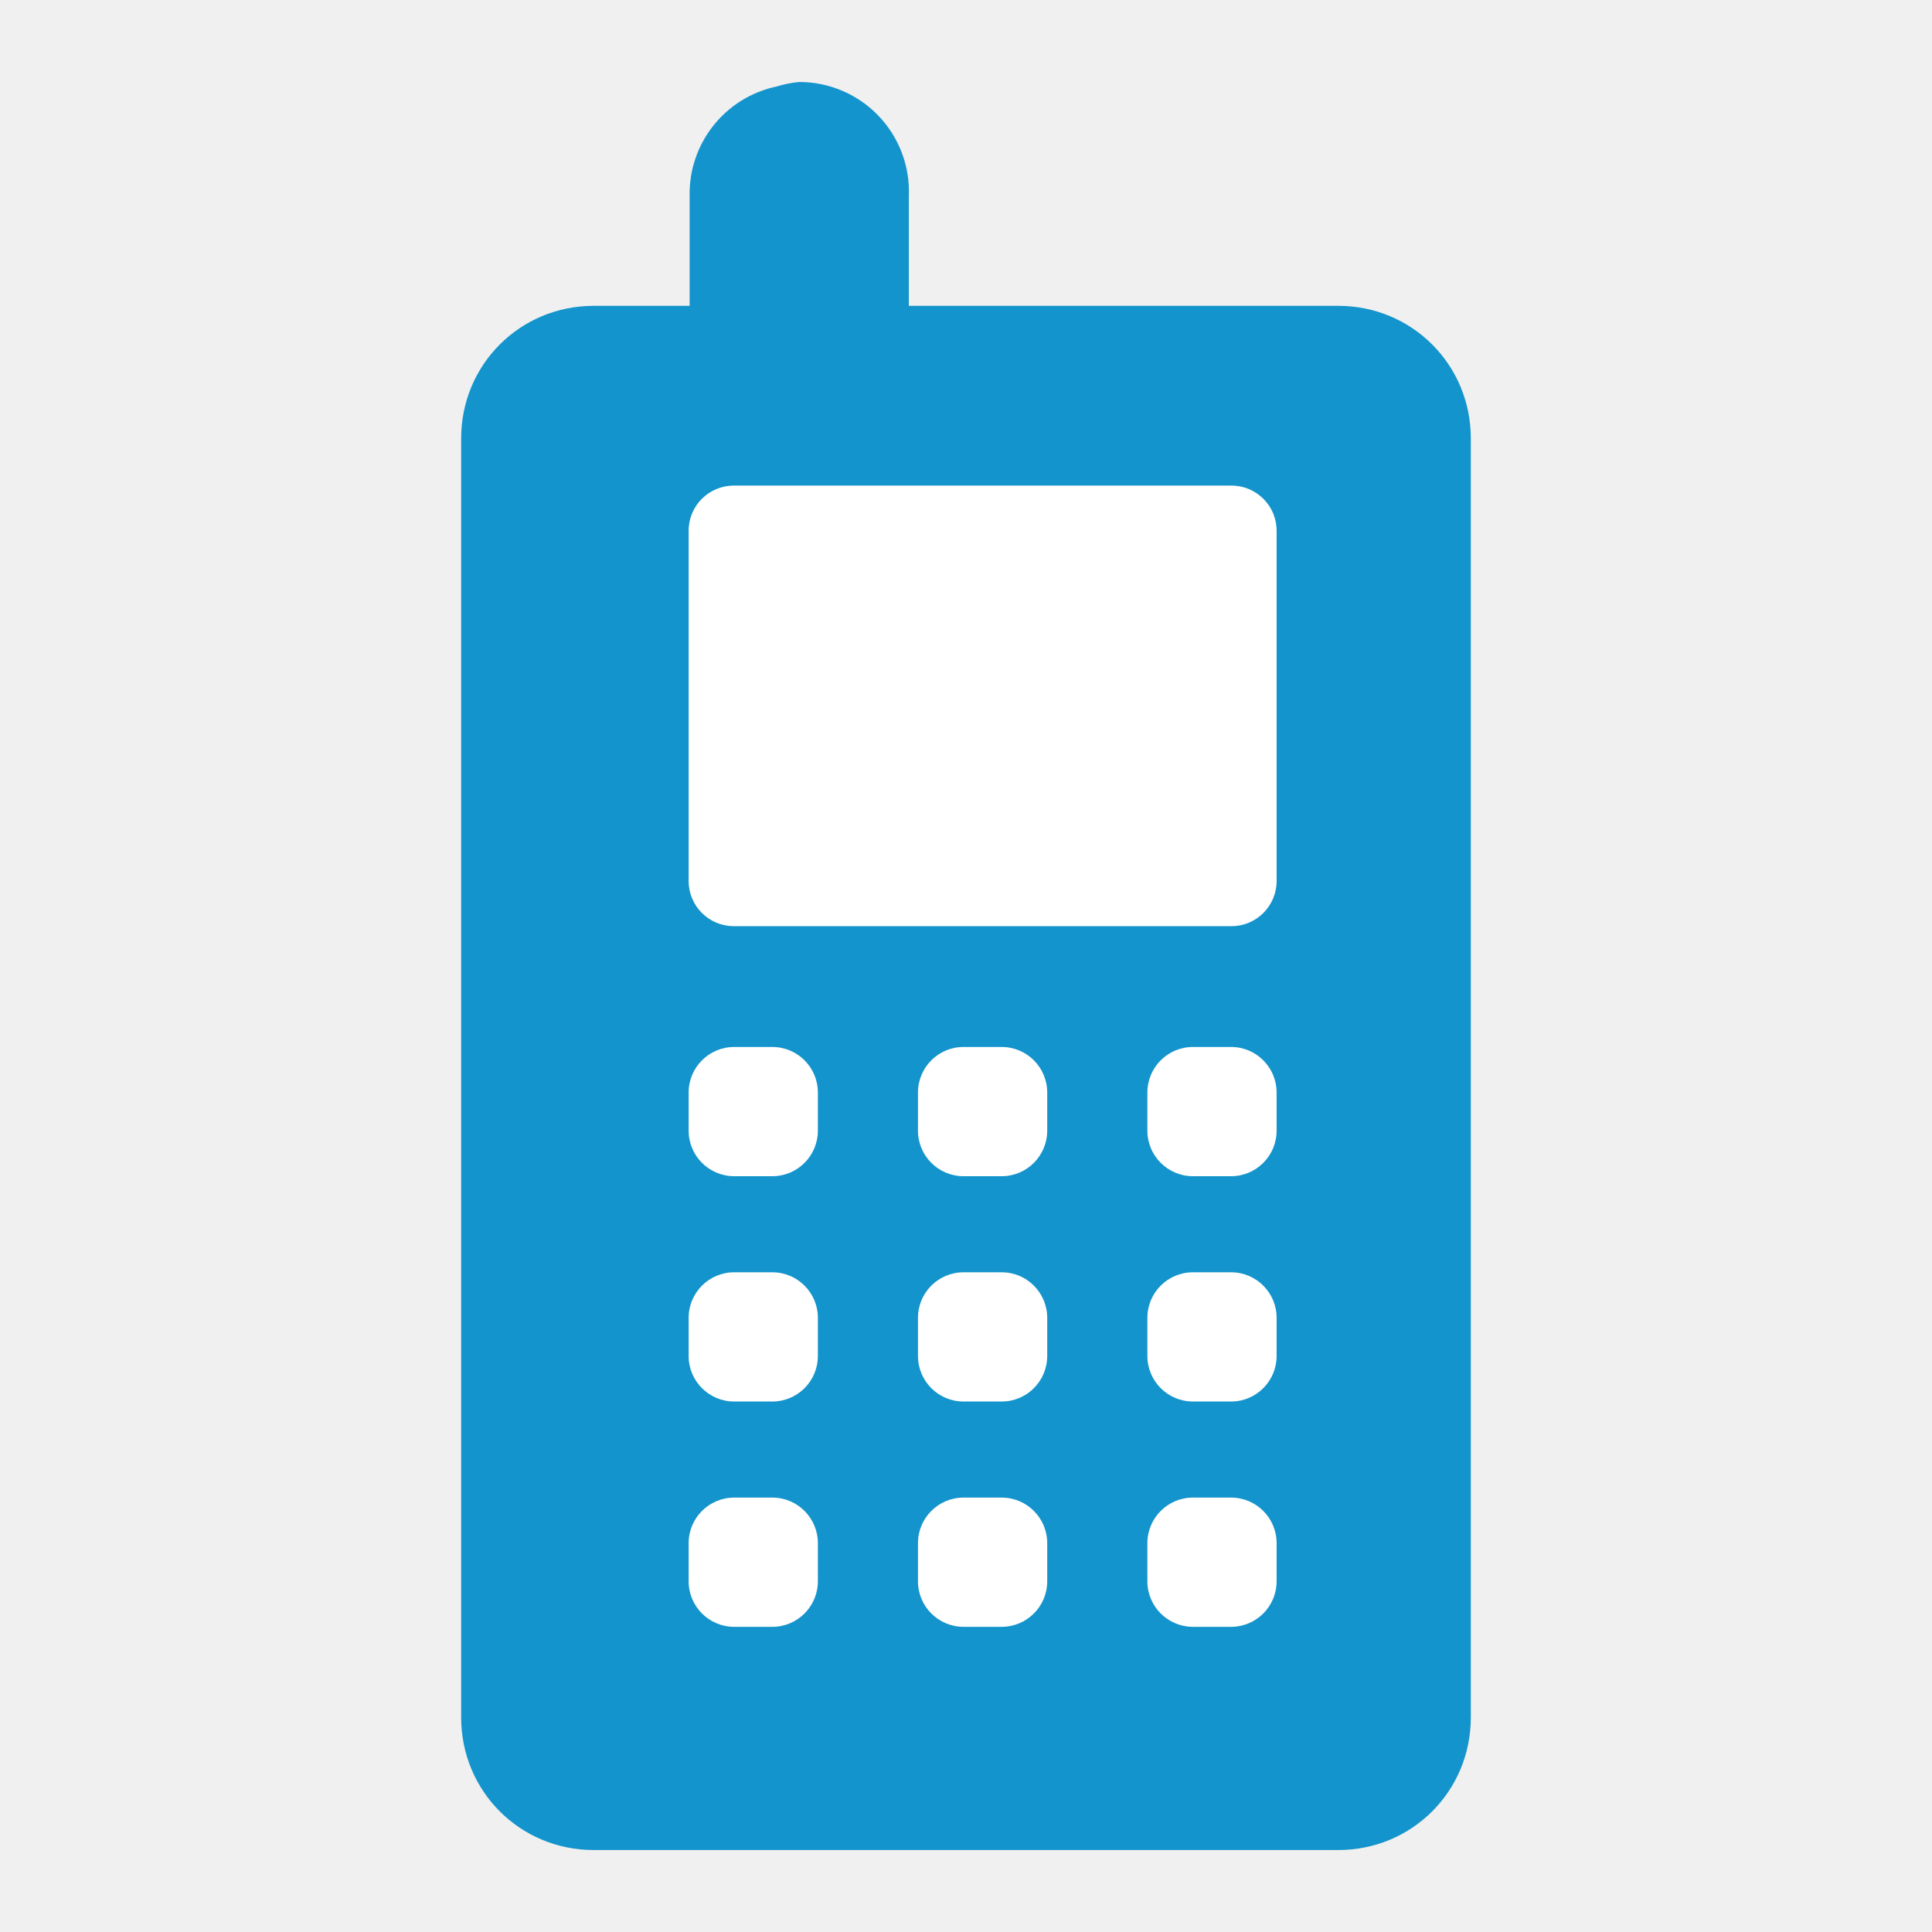
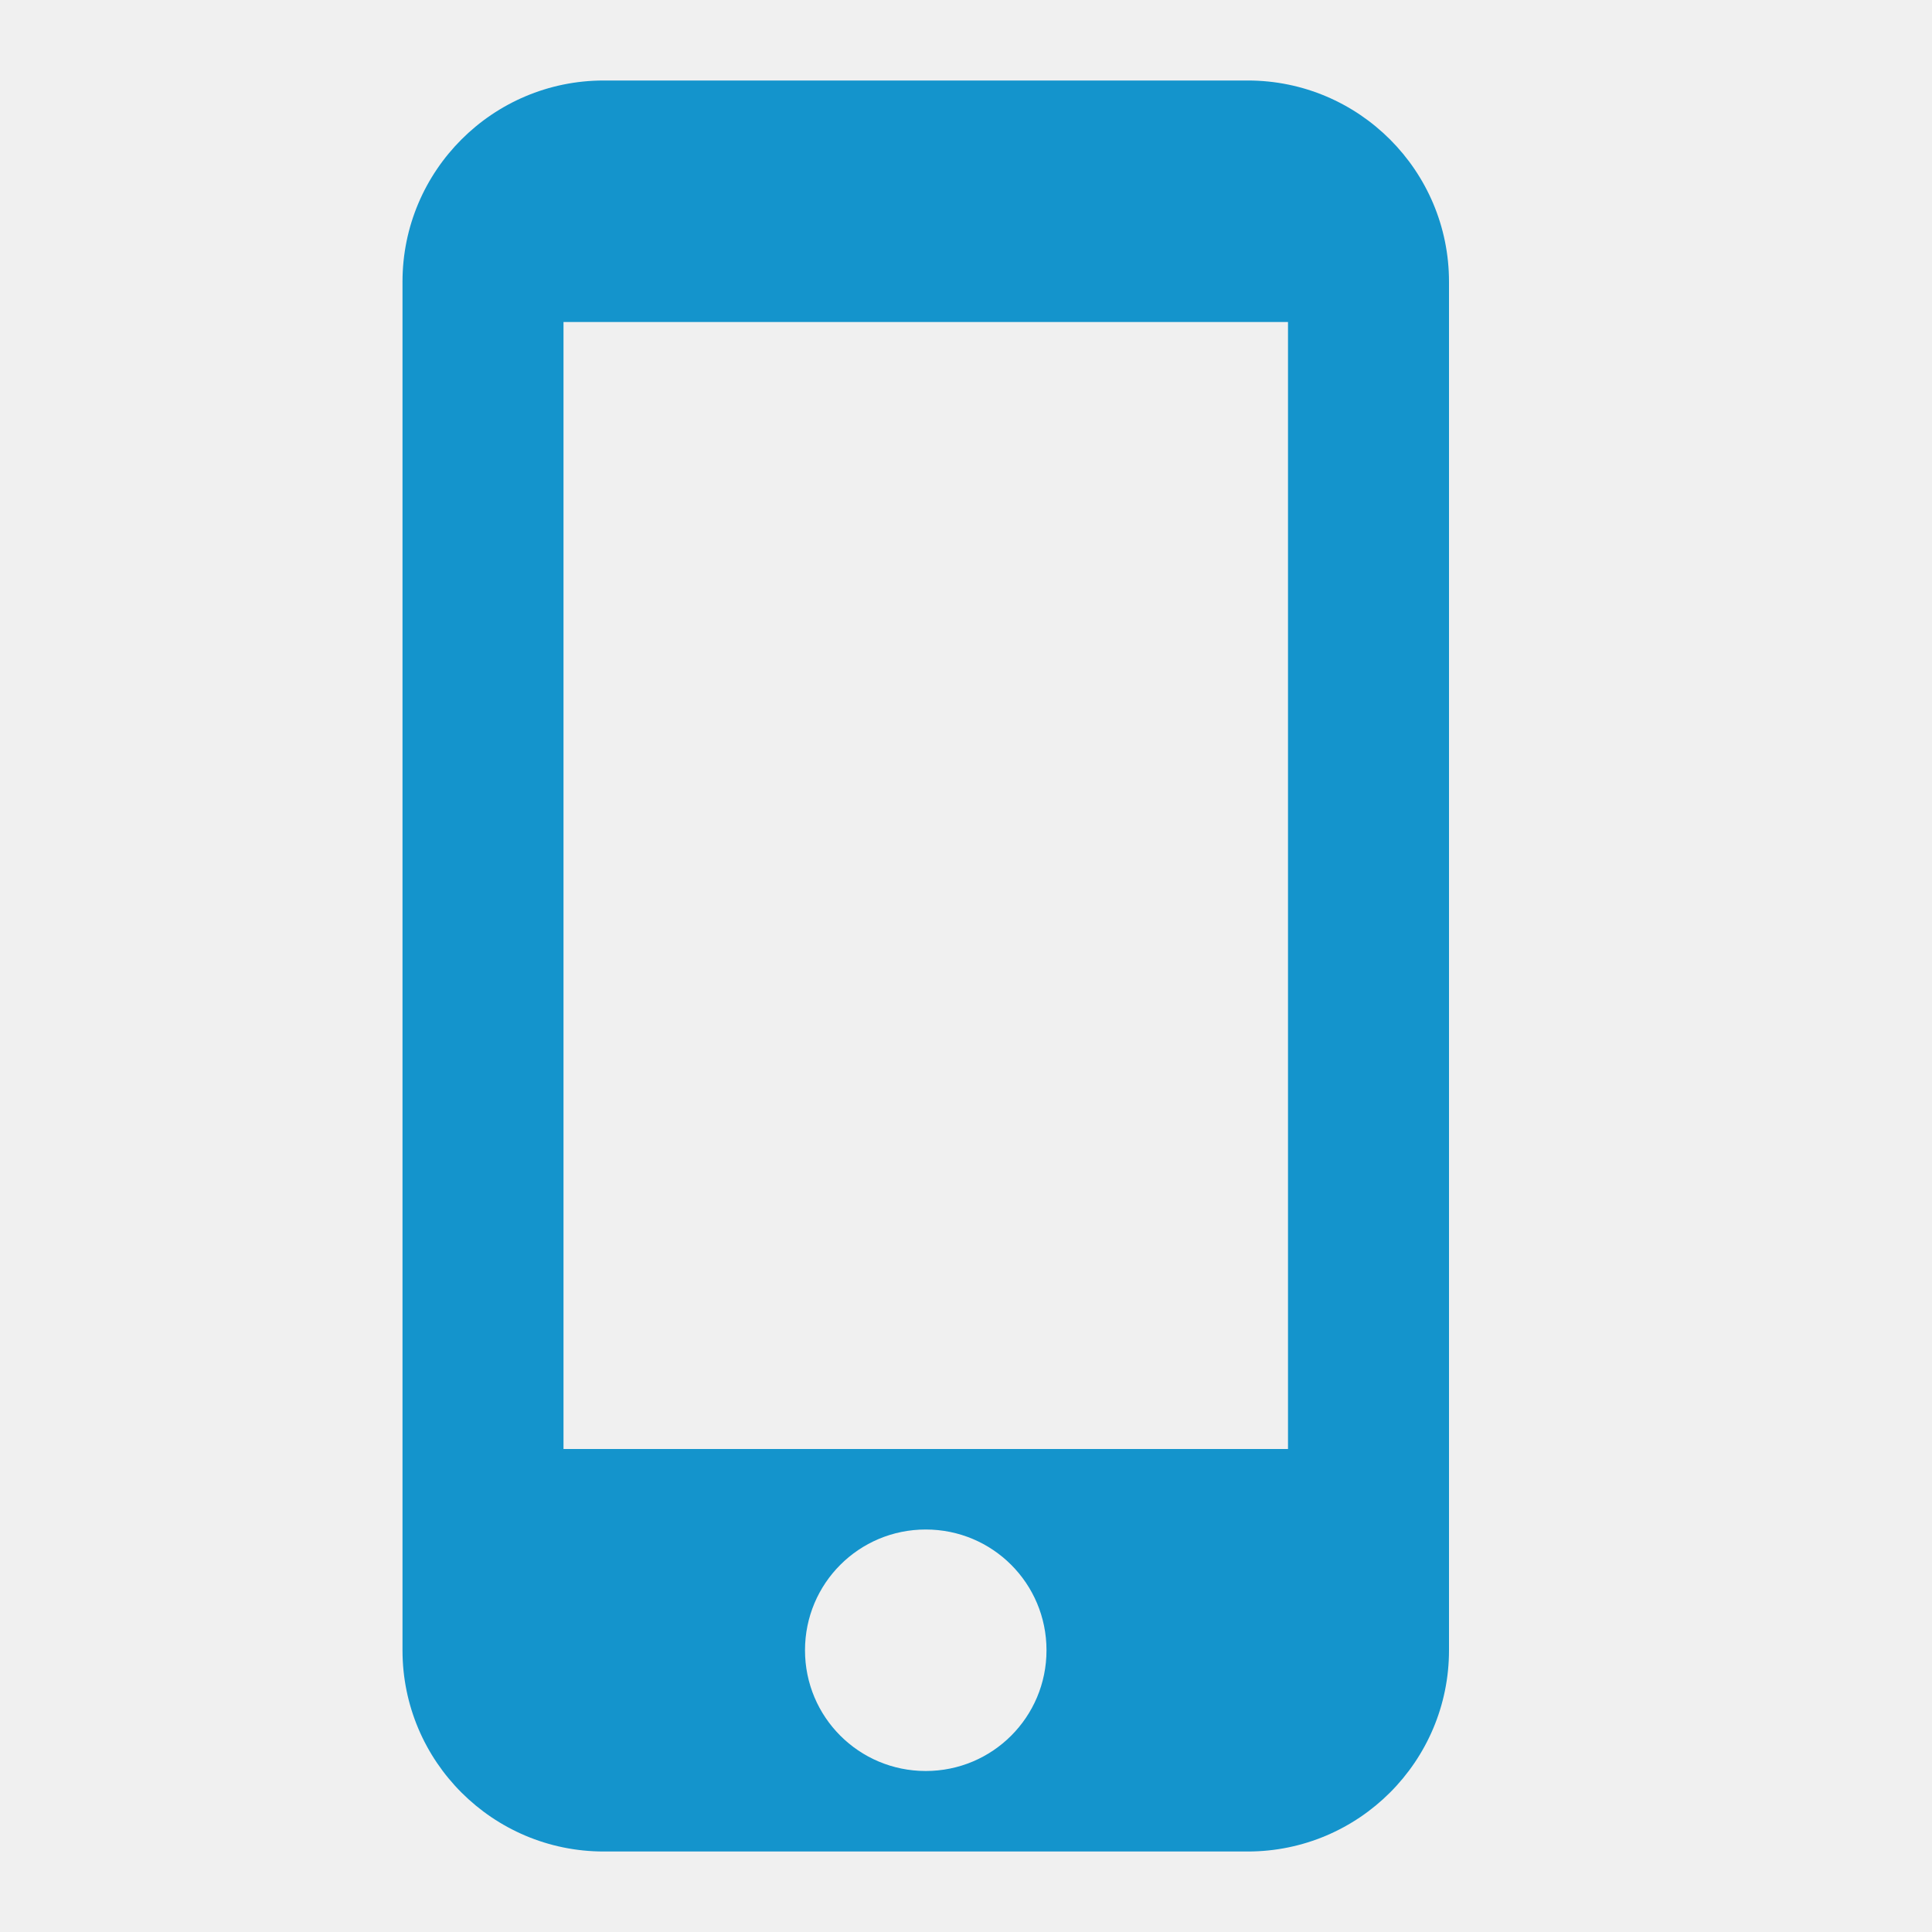
- <svg xmlns="http://www.w3.org/2000/svg" id="svg4056" version="1.1" width="48" height="48" xml:space="preserve">
-   <defs id="defs4060" />
-   <g id="g4064" transform="matrix(1.25,0,0,-1.25,0,48)">
-     <g id="g3128" transform="matrix(1.16227,0,0,-1.16227,-716.5264,238.7055)">
-       <path id="rect5764" d="m 630.157,173.742 a 1.875,1.875 0 0 0 -0.391,0.078 1.875,1.875 0 0 0 -1.484,1.875 l 0,1.875 -1.641,0 c -1.259,1.2e-4 -2.266,1.006 -2.266,2.266 l 0,21.875 c 0,1.259 1.006,2.266 2.266,2.266 l 12.734,0 c 1.259,0 2.266,-1.006 2.266,-2.266 l 0,-21.875 c 0,-1.259 -1.006,-2.266 -2.266,-2.266 l -7.344,0 0,-1.875 a 1.875,1.875 0 0 0 -1.875,-1.953 z" style="color:#000000;fill:#1494cc;fill-opacity:1;stroke:none;stroke-width:4.9;marker:none;visibility:visible;display:inline;overflow:visible;enable-background:accumulate" />
-       <rect ry="0.779" rx="0.779" y="190.244" x="628.265" height="2.21" width="2.21" id="rect5766" style="color:#000000;fill:#ffffff;fill-opacity:1;stroke:none;stroke-width:4.9;marker:none;visibility:visible;display:inline;overflow:visible;enable-background:accumulate" />
-       <rect style="color:#000000;fill:#ffffff;fill-opacity:1;stroke:none;stroke-width:4.9;marker:none;visibility:visible;display:inline;overflow:visible;enable-background:accumulate" id="rect5768" width="2.21" height="2.21" x="632.187" y="190.244" rx="0.779" ry="0.779" />
-       <rect ry="0.779" rx="0.779" y="190.244" x="636.11" height="2.21" width="2.21" id="rect5770" style="color:#000000;fill:#ffffff;fill-opacity:1;stroke:none;stroke-width:4.9;marker:none;visibility:visible;display:inline;overflow:visible;enable-background:accumulate" />
-       <rect style="color:#000000;fill:#ffffff;fill-opacity:1;stroke:none;stroke-width:4.9;marker:none;visibility:visible;display:inline;overflow:visible;enable-background:accumulate" id="rect5772" width="2.21" height="2.21" x="628.265" y="194.097" rx="0.779" ry="0.779" />
-       <rect ry="0.779" rx="0.779" y="194.097" x="632.187" height="2.21" width="2.21" id="rect5774" style="color:#000000;fill:#ffffff;fill-opacity:1;stroke:none;stroke-width:4.9;marker:none;visibility:visible;display:inline;overflow:visible;enable-background:accumulate" />
-       <rect style="color:#000000;fill:#ffffff;fill-opacity:1;stroke:none;stroke-width:4.9;marker:none;visibility:visible;display:inline;overflow:visible;enable-background:accumulate" id="rect5776" width="2.21" height="2.21" x="636.11" y="194.097" rx="0.779" ry="0.779" />
-       <rect ry="0.779" rx="0.779" y="197.95" x="628.265" height="2.21" width="2.21" id="rect5778" style="color:#000000;fill:#ffffff;fill-opacity:1;stroke:none;stroke-width:4.9;marker:none;visibility:visible;display:inline;overflow:visible;enable-background:accumulate" />
-       <rect style="color:#000000;fill:#ffffff;fill-opacity:1;stroke:none;stroke-width:4.9;marker:none;visibility:visible;display:inline;overflow:visible;enable-background:accumulate" id="rect5780" width="2.21" height="2.21" x="632.187" y="197.95" rx="0.779" ry="0.779" />
-       <rect ry="0.779" rx="0.779" y="197.95" x="636.11" height="2.21" width="2.21" id="rect5782" style="color:#000000;fill:#ffffff;fill-opacity:1;stroke:none;stroke-width:4.9;marker:none;visibility:visible;display:inline;overflow:visible;enable-background:accumulate" />
-       <rect ry="0.772" rx="0.772" y="180.644" x="628.265" height="7.534" width="10.055" id="rect5784" style="color:#000000;fill:#ffffff;fill-opacity:1;stroke:none;stroke-width:4.9;marker:none;visibility:visible;display:inline;overflow:visible;enable-background:accumulate" />
-     </g>
-   </g>
+ <svg xmlns="http://www.w3.org/2000/svg" width="24" height="24" viewBox="0 0 24 24">
+   <path d="M15.5 1h-8C6.12 1 5 2.12 5 3.5v17C5 21.88 6.12 23 7.5 23h8c1.38 0 2.5-1.12 2.5-2.5v-17C18 2.12 16.88 1 15.5 1zm-4 21c-.83 0-1.5-.67-1.5-1.5s.67-1.5 1.5-1.5 1.5.67 1.5 1.5-.67 1.5-1.5 1.5zm4.5-4H7V4h9v14z" fill="#1494cc" />
+   <path d="M0 0h24v24H0z" fill="none" />
</svg>
